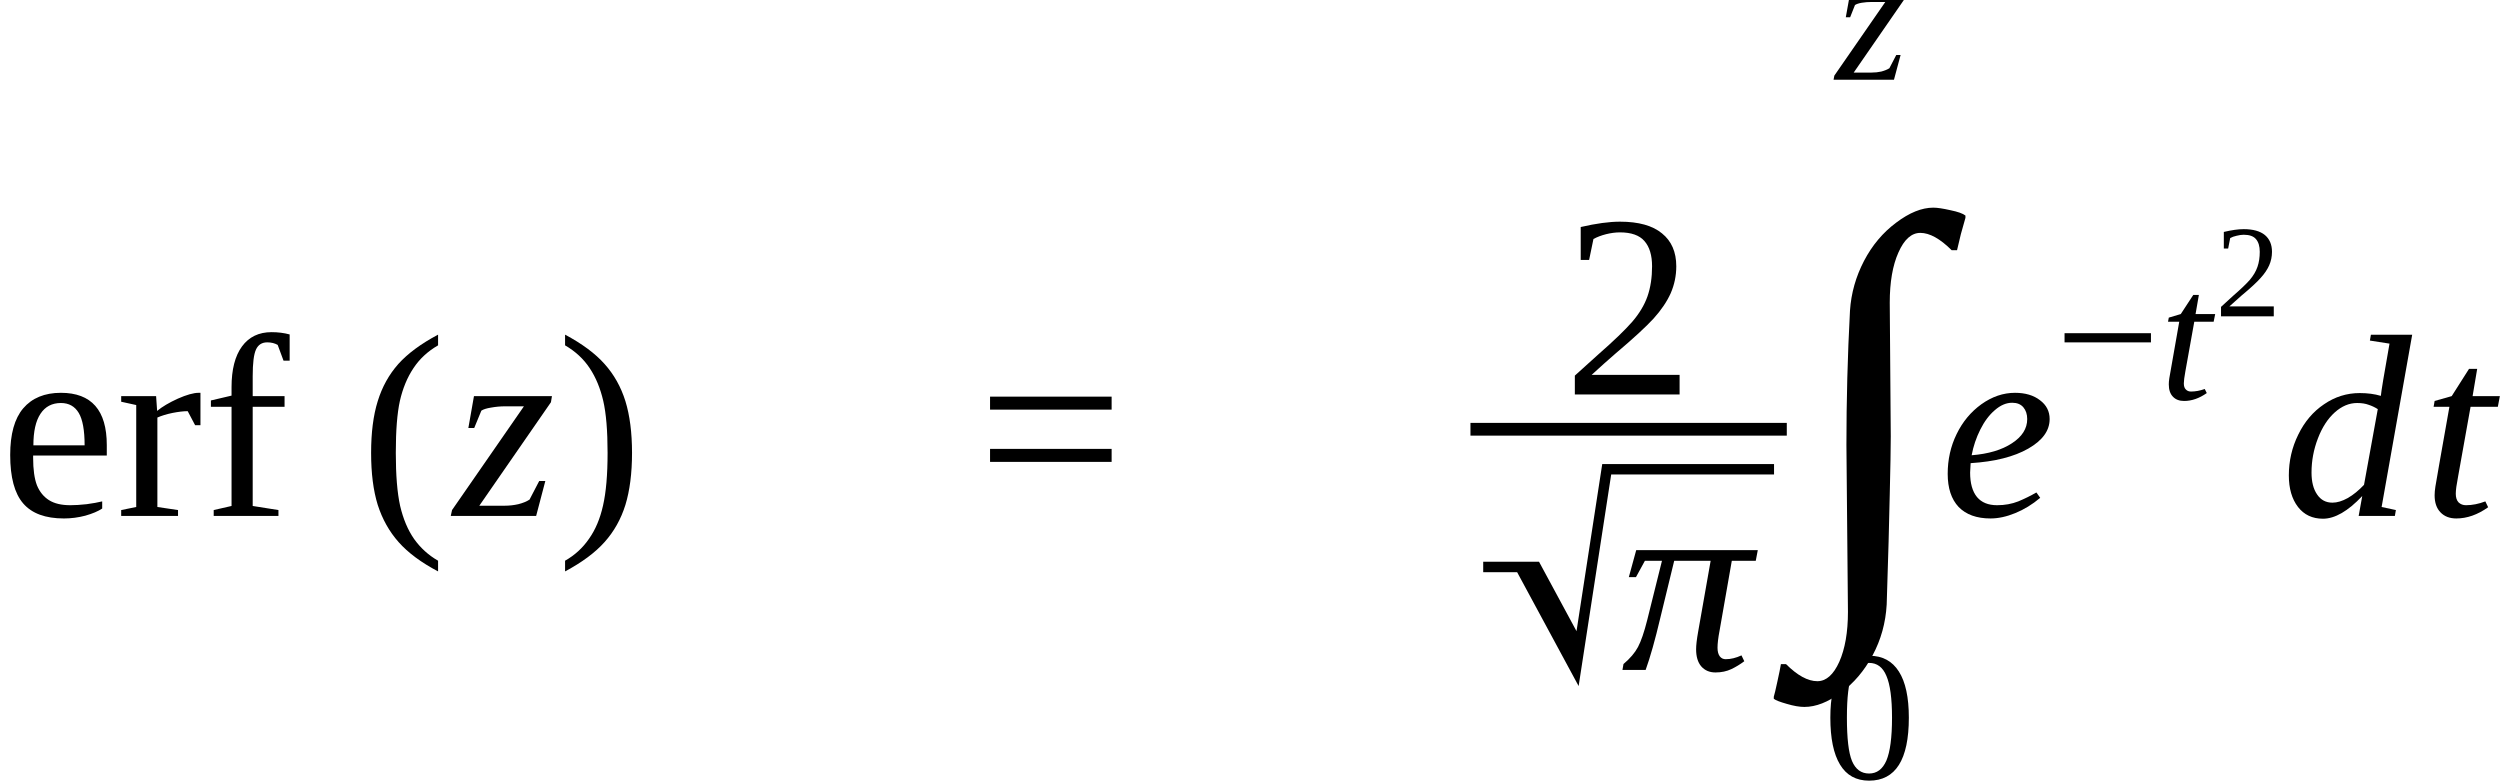
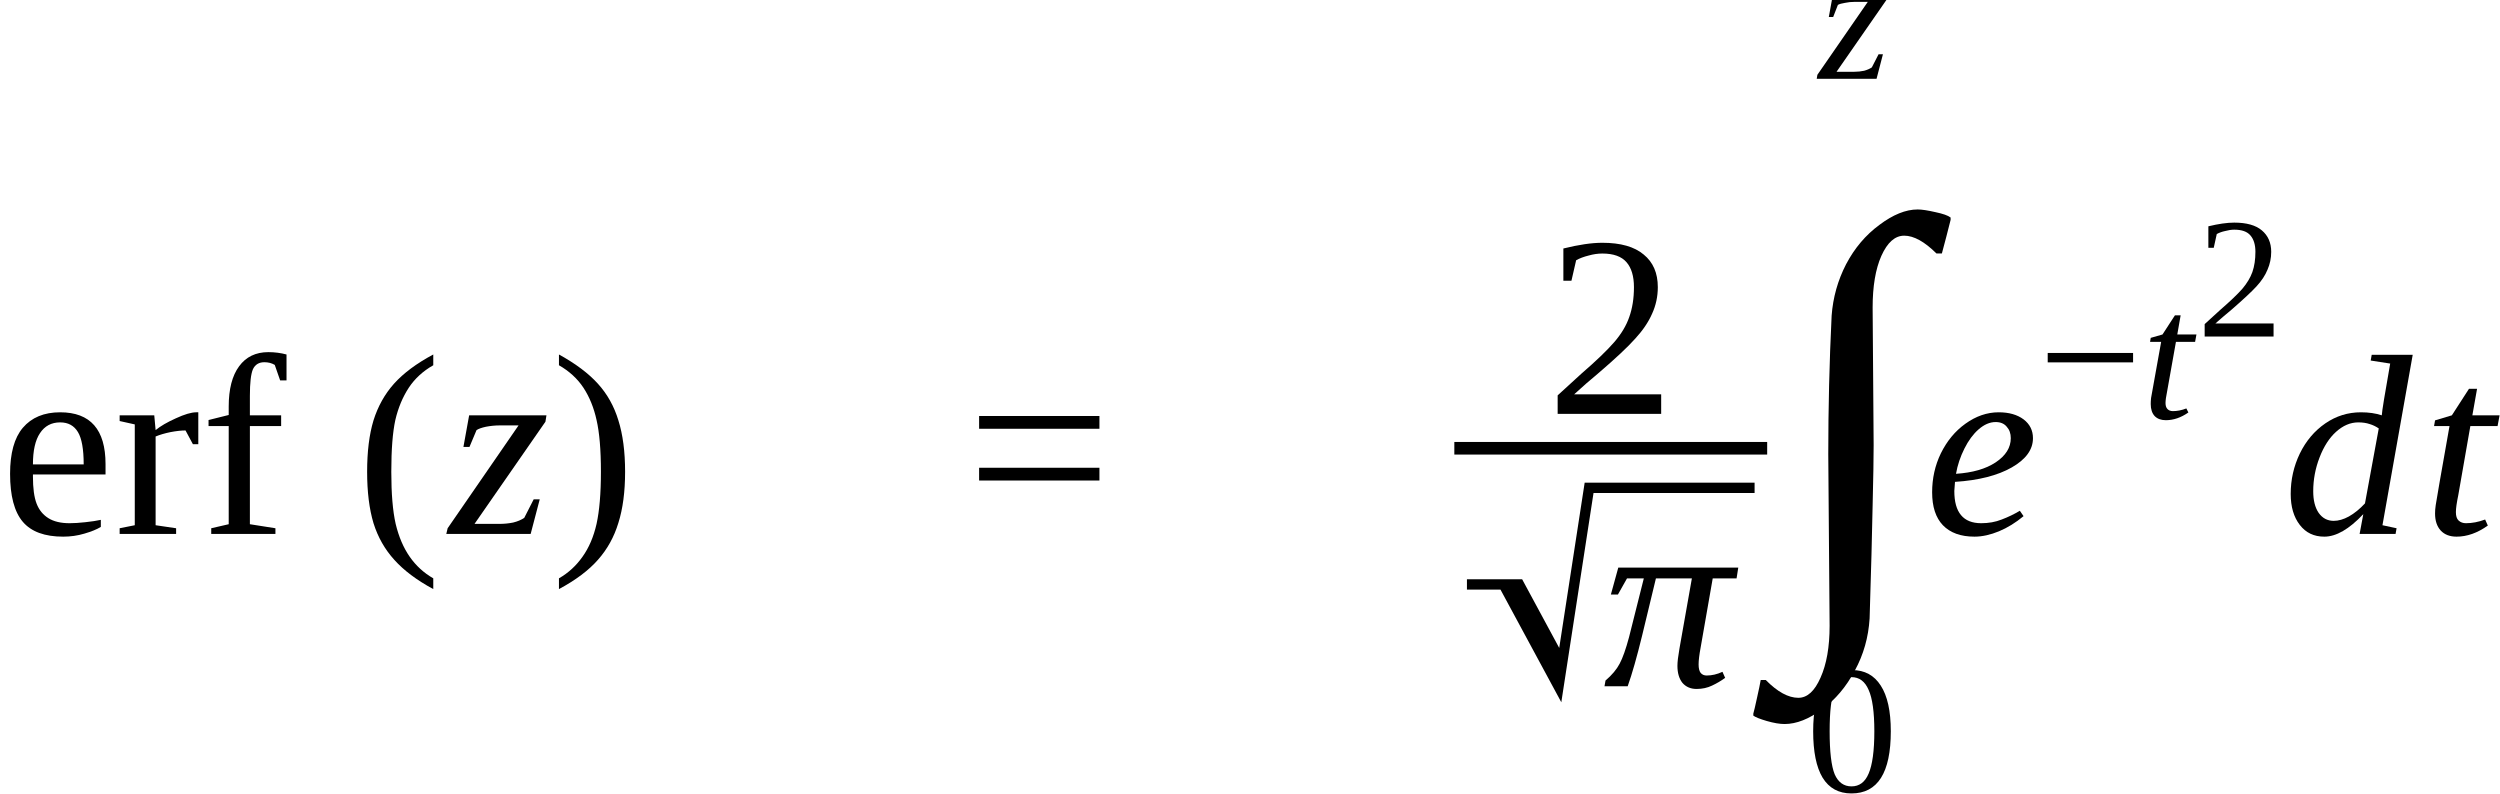
- <svg xmlns="http://www.w3.org/2000/svg" height="47.883pt" width="153.267pt" viewBox="0 -31.629 153.267 47.883">
-   <text font-size="16" text-anchor="middle" y="0" x="8.879" font-family="Times New Roman" fill="black">erf</text>
-   <g transform="translate(22.04948, 0)">
-     <g transform="translate(0, -5.3125)">
-       <text font-size="16.017" transform="scale(0.998927, 1)" text-anchor="middle" y="5.309" x="2.667" font-family="Times New Roman" fill="black">(</text>
+ <svg xmlns="http://www.w3.org/2000/svg" height="36.909pt" width="116.225pt" viewBox="0 -24.824 116.225 36.909">
+   <text font-size="12" text-anchor="middle" y="0" x="6.659" font-family="Times New Roman" fill="black">erf</text>
+   <g transform="translate(16.53711, 0)">
+     <g transform="translate(0, -3.984375)">
+       <text font-size="12.013" transform="scale(0.998927, 1)" text-anchor="middle" y="3.982" x="2" font-family="Times New Roman" fill="black">(</text>
    </g>
-     <g transform="translate(5.328125, 0)">
-       <text font-size="16" text-anchor="middle" y="0" x="3.559" font-family="Times New Roman" font-style="italic" fill="black">z</text>
+     <g transform="translate(3.996094, 0)">
+       <text font-size="12" text-anchor="middle" y="0" x="2.692" font-family="Times New Roman" font-style="italic" fill="black">z</text>
    </g>
-     <g transform="translate(12.07812, -5.3125)">
-       <text font-size="16.017" transform="scale(0.998927, 1)" text-anchor="middle" y="5.309" x="2.667" font-family="Times New Roman" fill="black">)</text>
+     <g transform="translate(9.058594, -3.984375)">
+       <text font-size="12.013" transform="scale(0.998927, 1)" text-anchor="middle" y="3.982" x="2" font-family="Times New Roman" fill="black">)</text>
    </g>
  </g>
-   <g transform="translate(39.45573, 0)" />
-   <g transform="translate(59.90018, -5.3125)">
-     <text font-size="16" text-anchor="middle" y="5.312" x="4.512" font-family="Times New Roman" fill="black">=</text>
+   <g transform="translate(29.5918, 0)" />
+   <g transform="translate(44.92514, -3.984375)">
+     <text font-size="12" text-anchor="middle" y="3.984" x="3.384" font-family="Times New Roman" fill="black">=</text>
  </g>
-   <g transform="translate(73.36807, 0)" />
-   <g transform="translate(90.14932, -5.3125)">
-     <g transform="translate(5.696297, -2.132812)">
-       <text font-size="16" text-anchor="middle" y="0" x="4" font-family="Times New Roman" fill="black">2</text>
+   <g transform="translate(55.02605, 0)" />
+   <g transform="translate(67.61199, -3.984375)">
+     <g transform="translate(4.272223, -1.599609)">
+       <text font-size="12" text-anchor="middle" y="0" x="3" font-family="Times New Roman" fill="black">2</text>
    </g>
-     <g transform="translate(0.78125, 14.75328)">
-       <g transform="translate(8.443375, 0)">
-         <text font-size="16" text-anchor="middle" y="0" x="4.008" font-family="Times New Roman" font-style="italic" fill="black">π</text>
+     <g transform="translate(0.585938, 11.06496)">
+       <g transform="translate(6.332531, 0)">
+         <text font-size="12" text-anchor="middle" y="0" x="3.006" font-family="Times New Roman" font-style="italic" fill="black">π</text>
      </g>
-       <path stroke-linejoin="miter" d="M 0 -6.31 L 3.232 -6.31 L 5.806 -1.543 L 5.699 -0.852 L 2.924 -5.99 L 2.444 -5.99 L 5.679 0 L 7.572 -12.3 L 17.83 -12.3" stroke="black" stroke-linecap="butt" stroke-miterlimit="10" stroke-width="0.64" fill="none" />
+       <path stroke-linejoin="miter" d="M -0 -4.733 L 2.424 -4.733 L 4.354 -1.158 L 4.274 -0.639 L 2.193 -4.493 L 1.833 -4.493 L 4.259 0 L 5.679 -9.225 L 13.373 -9.225" stroke="black" stroke-linecap="butt" stroke-miterlimit="10" stroke-width="0.48" fill="none" />
    </g>
-     <line y2="0" stroke-width="0.781" x2="19.393" stroke="black" stroke-linecap="butt" stroke-dasharray="none" y1="0" x1="0" fill="none" />
+     <line y2="0" stroke-width="0.586" x2="14.544" stroke="black" stroke-linecap="butt" stroke-dasharray="none" y1="0" x1="0" fill="none" />
  </g>
-   <g transform="translate(110.3232, -5.3125)">
-     <text font-size="31.169" text-anchor="middle" y="8.666" x="4.315" font-family="Times New Roman" fill="black">∫</text>
-     <g transform="translate(1.451882, 21.43363)">
-       <text font-size="11.36" text-anchor="middle" y="0" x="2.84" font-family="Times New Roman" fill="black">0</text>
+   <g transform="translate(82.74237, -3.984375)">
+     <text font-size="24.357" text-anchor="middle" y="6.288" x="3.372" font-family="Times New Roman" fill="black">∫</text>
+     <g transform="translate(1.22382, 15.96902)">
+       <text font-size="8.52" text-anchor="middle" y="0" x="2.13" font-family="Times New Roman" fill="black">0</text>
    </g>
-     <g transform="translate(1.895632, -21.42971)">
-       <text font-size="11.36" text-anchor="middle" y="0" x="2.527" font-family="Times New Roman" font-style="italic" fill="black">z</text>
+     <g transform="translate(1.556633, -17.175)">
+       <text font-size="8.52" text-anchor="middle" y="0" x="1.912" font-family="Times New Roman" font-style="italic" fill="black">z</text>
    </g>
  </g>
-   <g transform="translate(118.9069, 0)">
-     <text font-size="16" text-anchor="middle" y="0" x="3.551" font-family="Times New Roman" font-style="italic" fill="black">e</text>
-     <g transform="translate(7.101562, -7.15625)">
-       <g transform="translate(0, -3.771875)">
-         <text font-size="11.36" text-anchor="middle" y="3.772" x="3.203" font-family="Times New Roman" fill="black">−</text>
+   <g transform="translate(89.45001, 0)">
+     <text font-size="12" text-anchor="middle" y="0" x="2.663" font-family="Times New Roman" font-style="italic" fill="black">e</text>
+     <g transform="translate(5.326172, -5.367188)">
+       <g transform="translate(0, -2.828906)">
+         <text font-size="8.52" text-anchor="middle" y="2.829" x="2.402" font-family="Times New Roman" fill="black">−</text>
      </g>
-       <g transform="translate(6.406641, 0)">
-         <text font-size="11.36" text-anchor="middle" y="0" x="1.578" font-family="Times New Roman" font-style="italic" fill="black">t</text>
-         <g transform="translate(3.389141, -5.080938)">
-           <text font-size="8.066" text-anchor="middle" y="0" x="2.016" font-family="Times New Roman" fill="black">2</text>
+       <g transform="translate(4.80498, 0)">
+         <text font-size="8.52" text-anchor="middle" y="0" x="1.184" font-family="Times New Roman" font-style="italic" fill="black">t</text>
+         <g transform="translate(2.554336, -3.810703)">
+           <text font-size="8" text-anchor="middle" y="0" x="2" font-family="Times New Roman" fill="black">2</text>
        </g>
      </g>
    </g>
  </g>
-   <g transform="translate(139.8371, 0)">
-     <text font-size="16" text-anchor="middle" y="0" x="4" font-family="Times New Roman" font-style="italic" fill="black">d</text>
+   <g transform="translate(106.1355, 0)">
+     <text font-size="12" text-anchor="middle" y="0" x="3" font-family="Times New Roman" font-style="italic" fill="black">d</text>
  </g>
-   <g transform="translate(148.4933, 0)">
-     <text font-size="16" text-anchor="middle" y="0" x="2.223" font-family="Times New Roman" font-style="italic" fill="black">t</text>
+   <g transform="translate(112.6277, 0)">
+     <text font-size="12" text-anchor="middle" y="0" x="1.667" font-family="Times New Roman" font-style="italic" fill="black">t</text>
  </g>
</svg>
